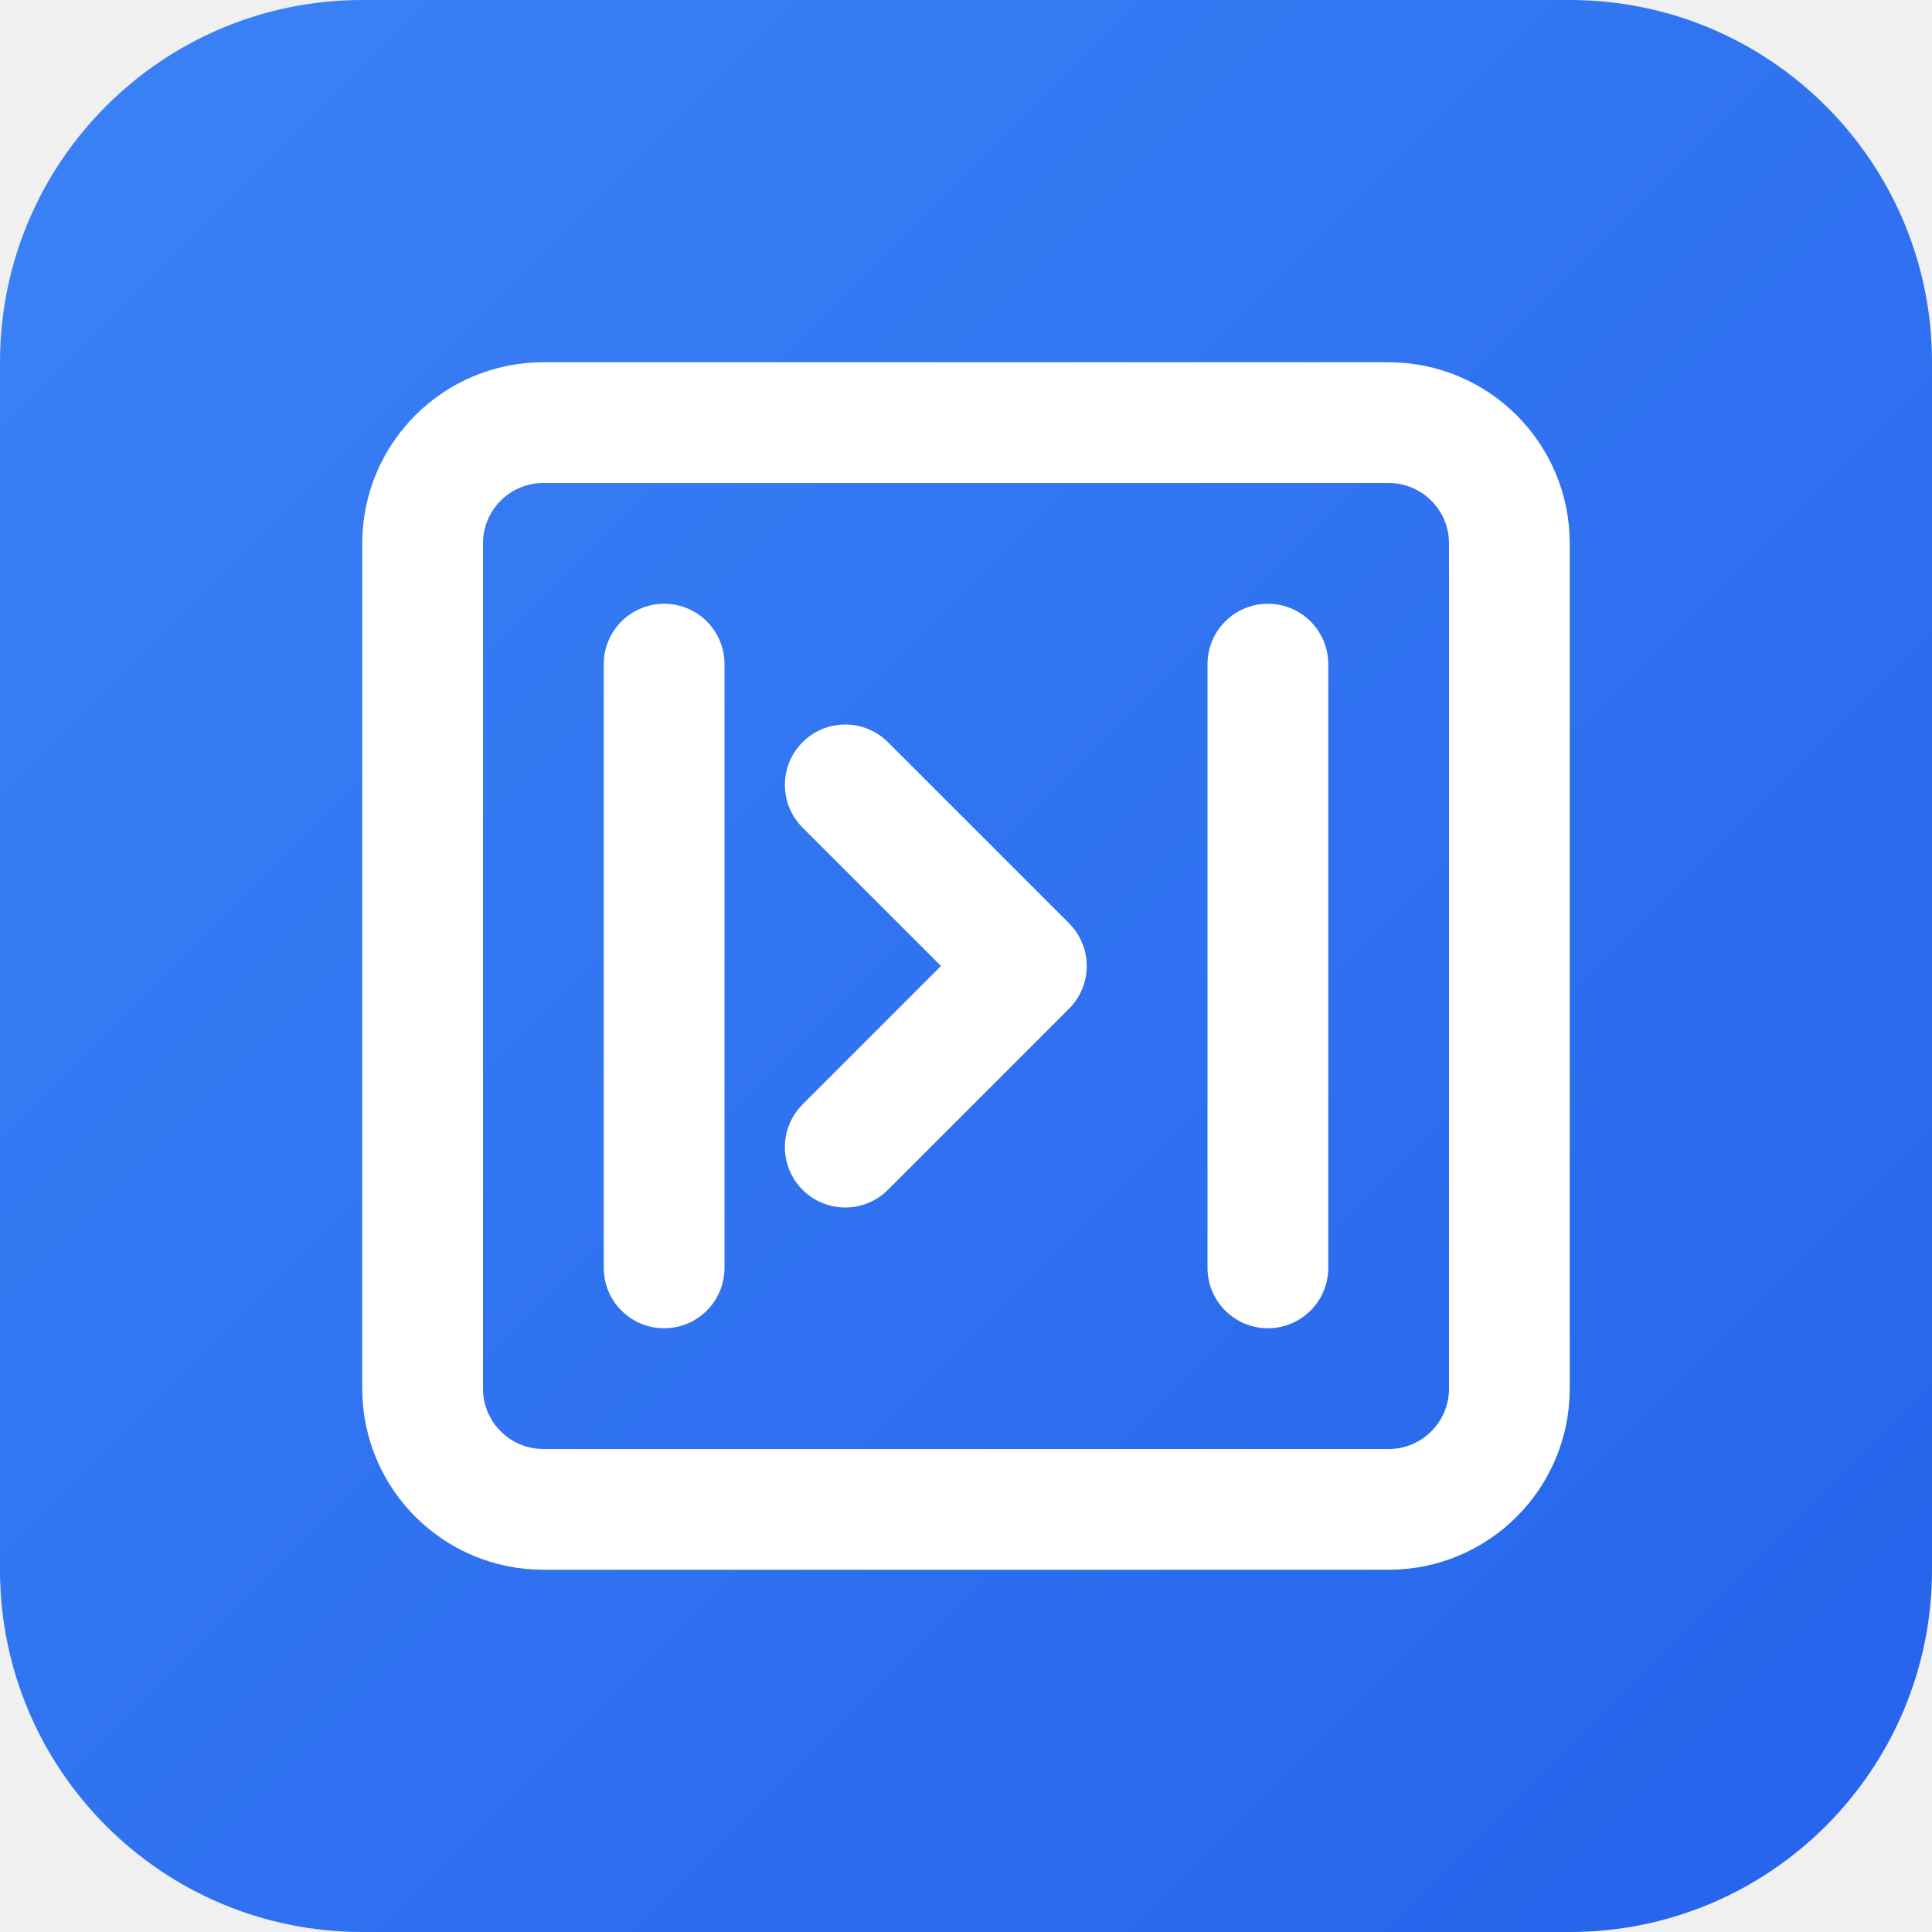
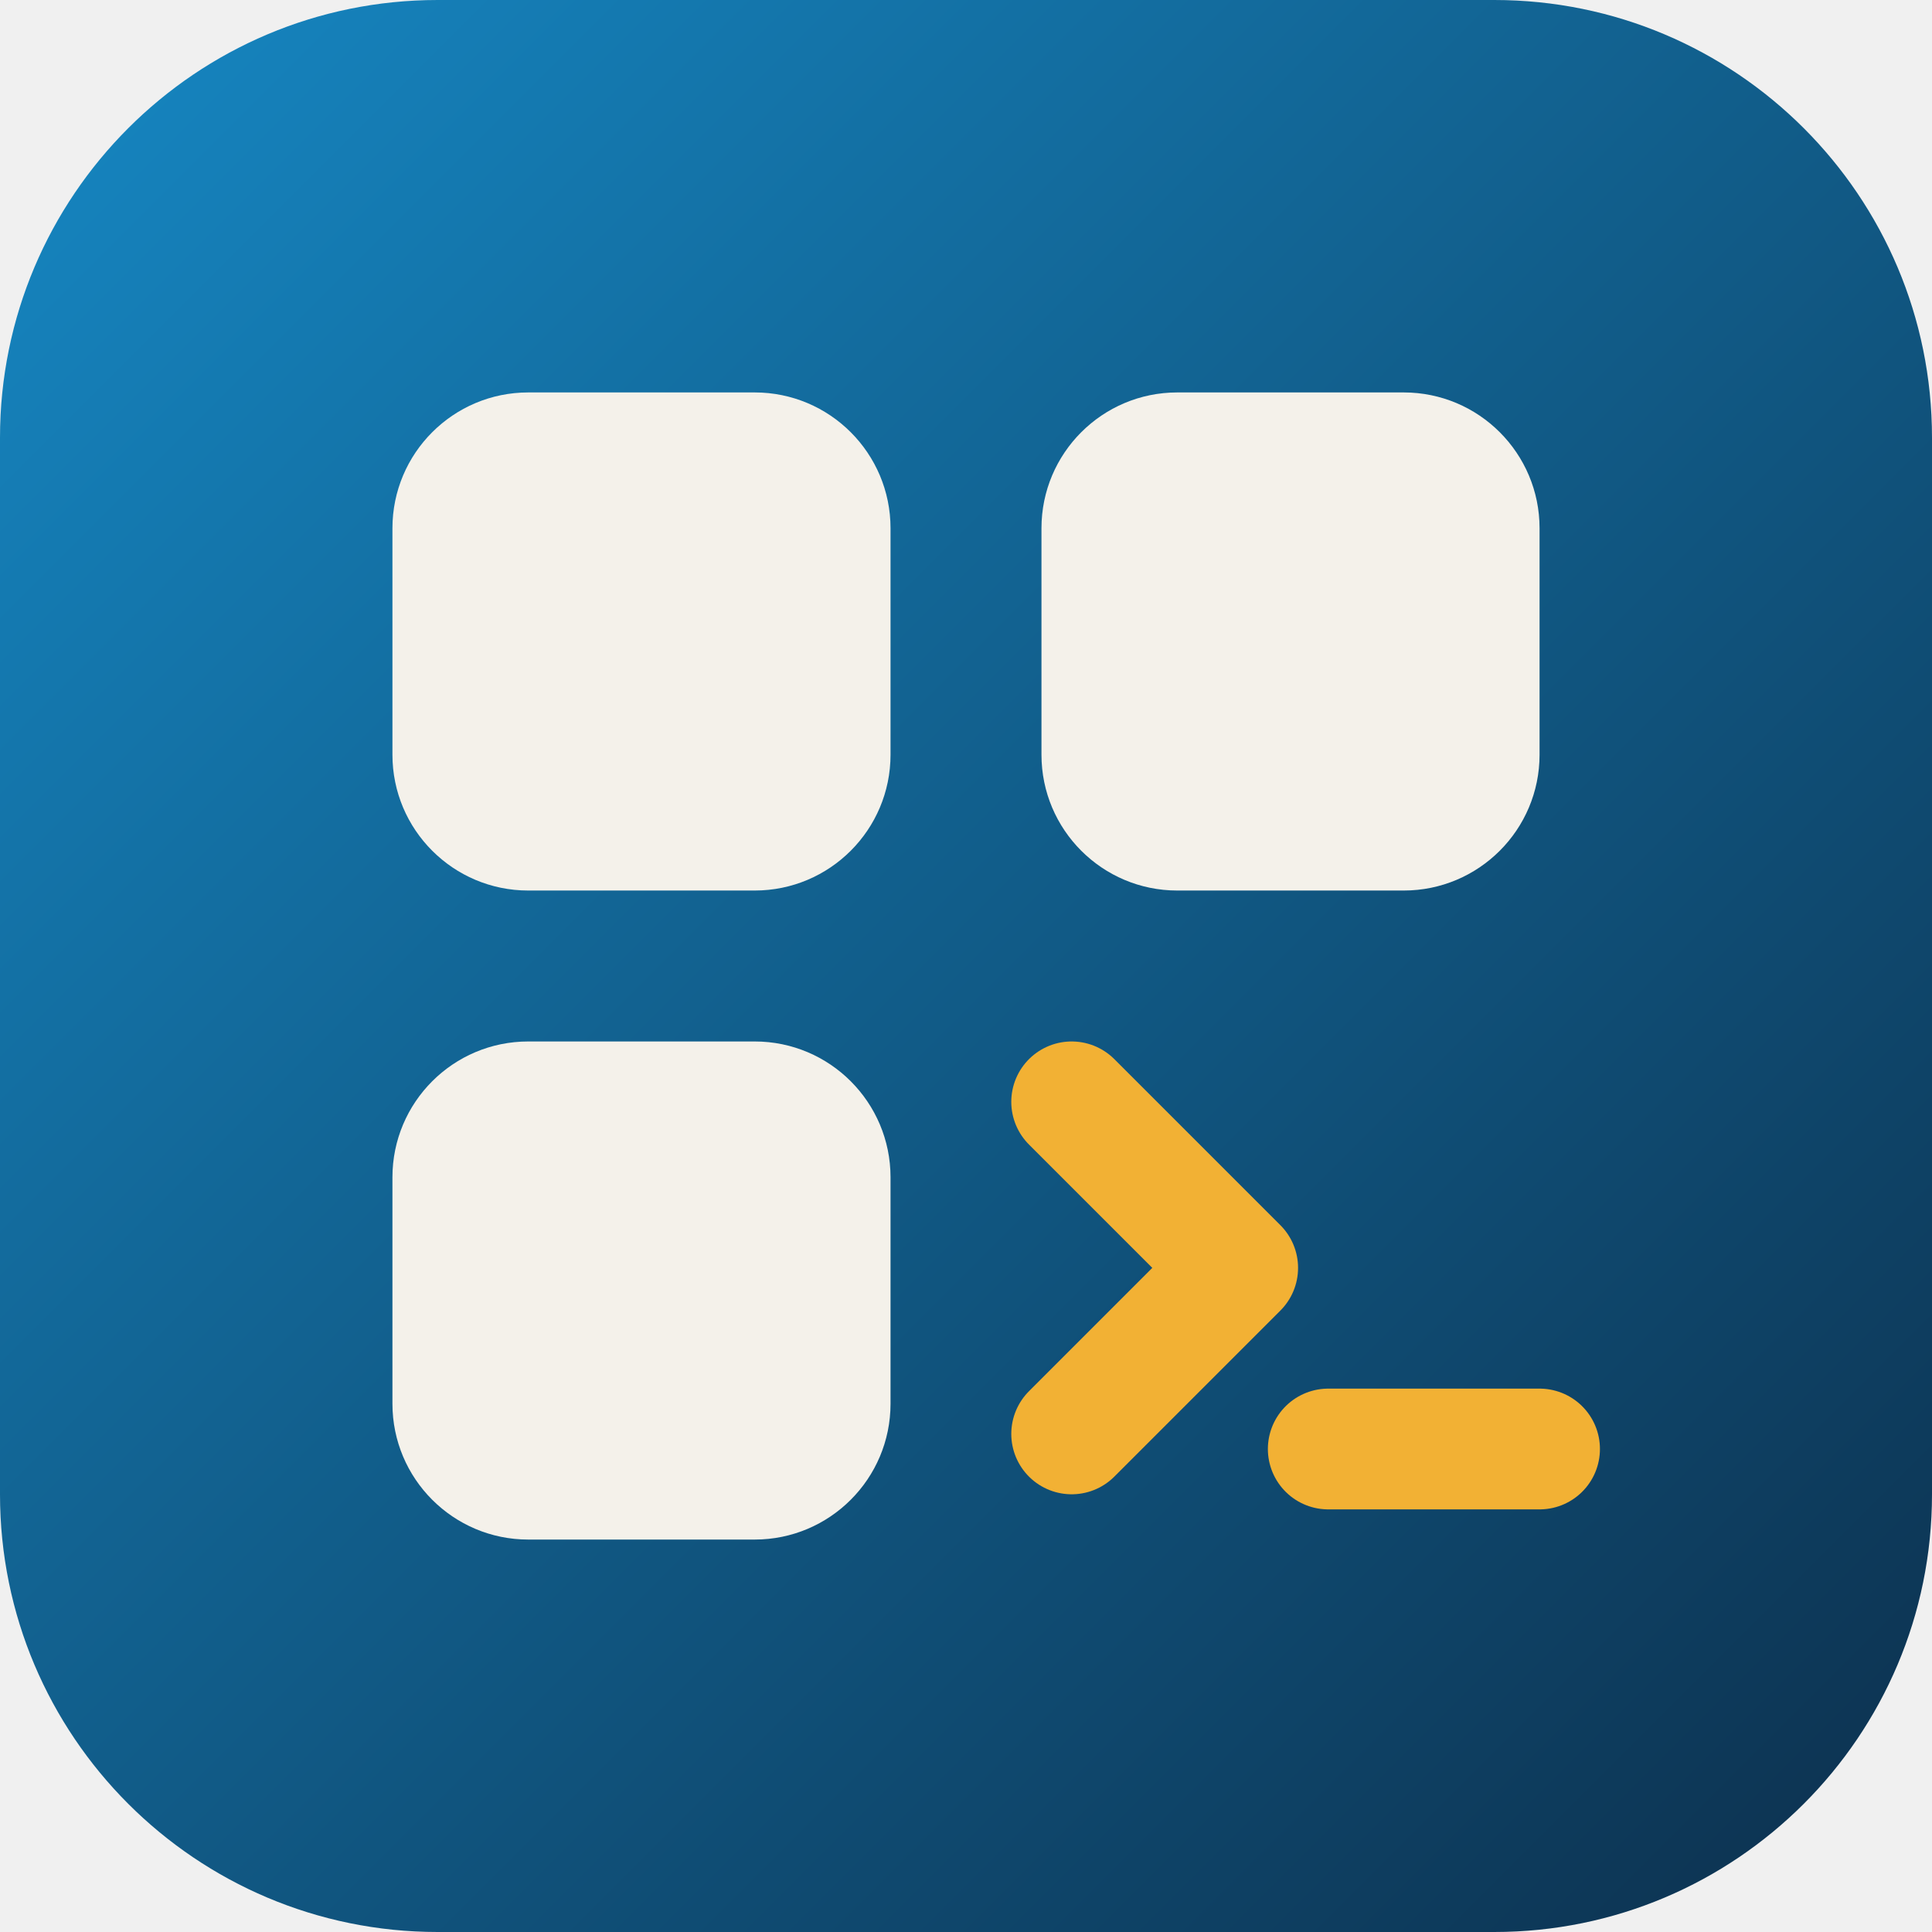
- <svg xmlns="http://www.w3.org/2000/svg" width="32" height="32" viewBox="0 0 32 32" fill="none">
+ <svg xmlns="http://www.w3.org/2000/svg" viewBox="0 0 256 256" role="img" aria-label="Linite">
  <defs>
-     <linearGradient id="faviconGradient" x1="0%" y1="0%" x2="100%" y2="100%">
-       <stop offset="0%" style="stop-color:#3b82f6;stop-opacity:1" />
-       <stop offset="100%" style="stop-color:#2563eb;stop-opacity:1" />
+     <linearGradient id="bg" x1="0" y1="0" x2="1" y2="1">
+       <stop offset="0" stop-color="#1688c4" />
+       <stop offset="1" stop-color="#0c2f4c" />
    </linearGradient>
  </defs>
-   <rect width="32" height="32" rx="6" fill="url(#faviconGradient)" />
-   <rect x="7" y="7" width="18" height="18" rx="2" stroke="white" stroke-width="2" fill="none" />
-   <line x1="11" y1="11" x2="11" y2="21" stroke="white" stroke-width="2" stroke-linecap="round" />
-   <line x1="21" y1="11" x2="21" y2="21" stroke="white" stroke-width="2" stroke-linecap="round" />
-   <path d="M 14 13 L 17 16 L 14 19" stroke="white" stroke-width="2" stroke-linecap="round" stroke-linejoin="round" fill="none" />
+   <rect width="256" height="256" rx="58" fill="url(#bg)" />
+   <g fill="#f4f1ea">
+     <rect x="52" y="52" width="66" height="66" rx="18" />
+     <rect x="138" y="52" width="66" height="66" rx="18" />
+     <rect x="52" y="138" width="66" height="66" rx="18" />
+   </g>
+   <g fill="none" stroke="#f2b134" stroke-width="16" stroke-linecap="round" stroke-linejoin="round">
+     <path d="M142 146 L164 168 L142 190" />
+     <path d="M176 192 L204 192" />
+   </g>
</svg>
